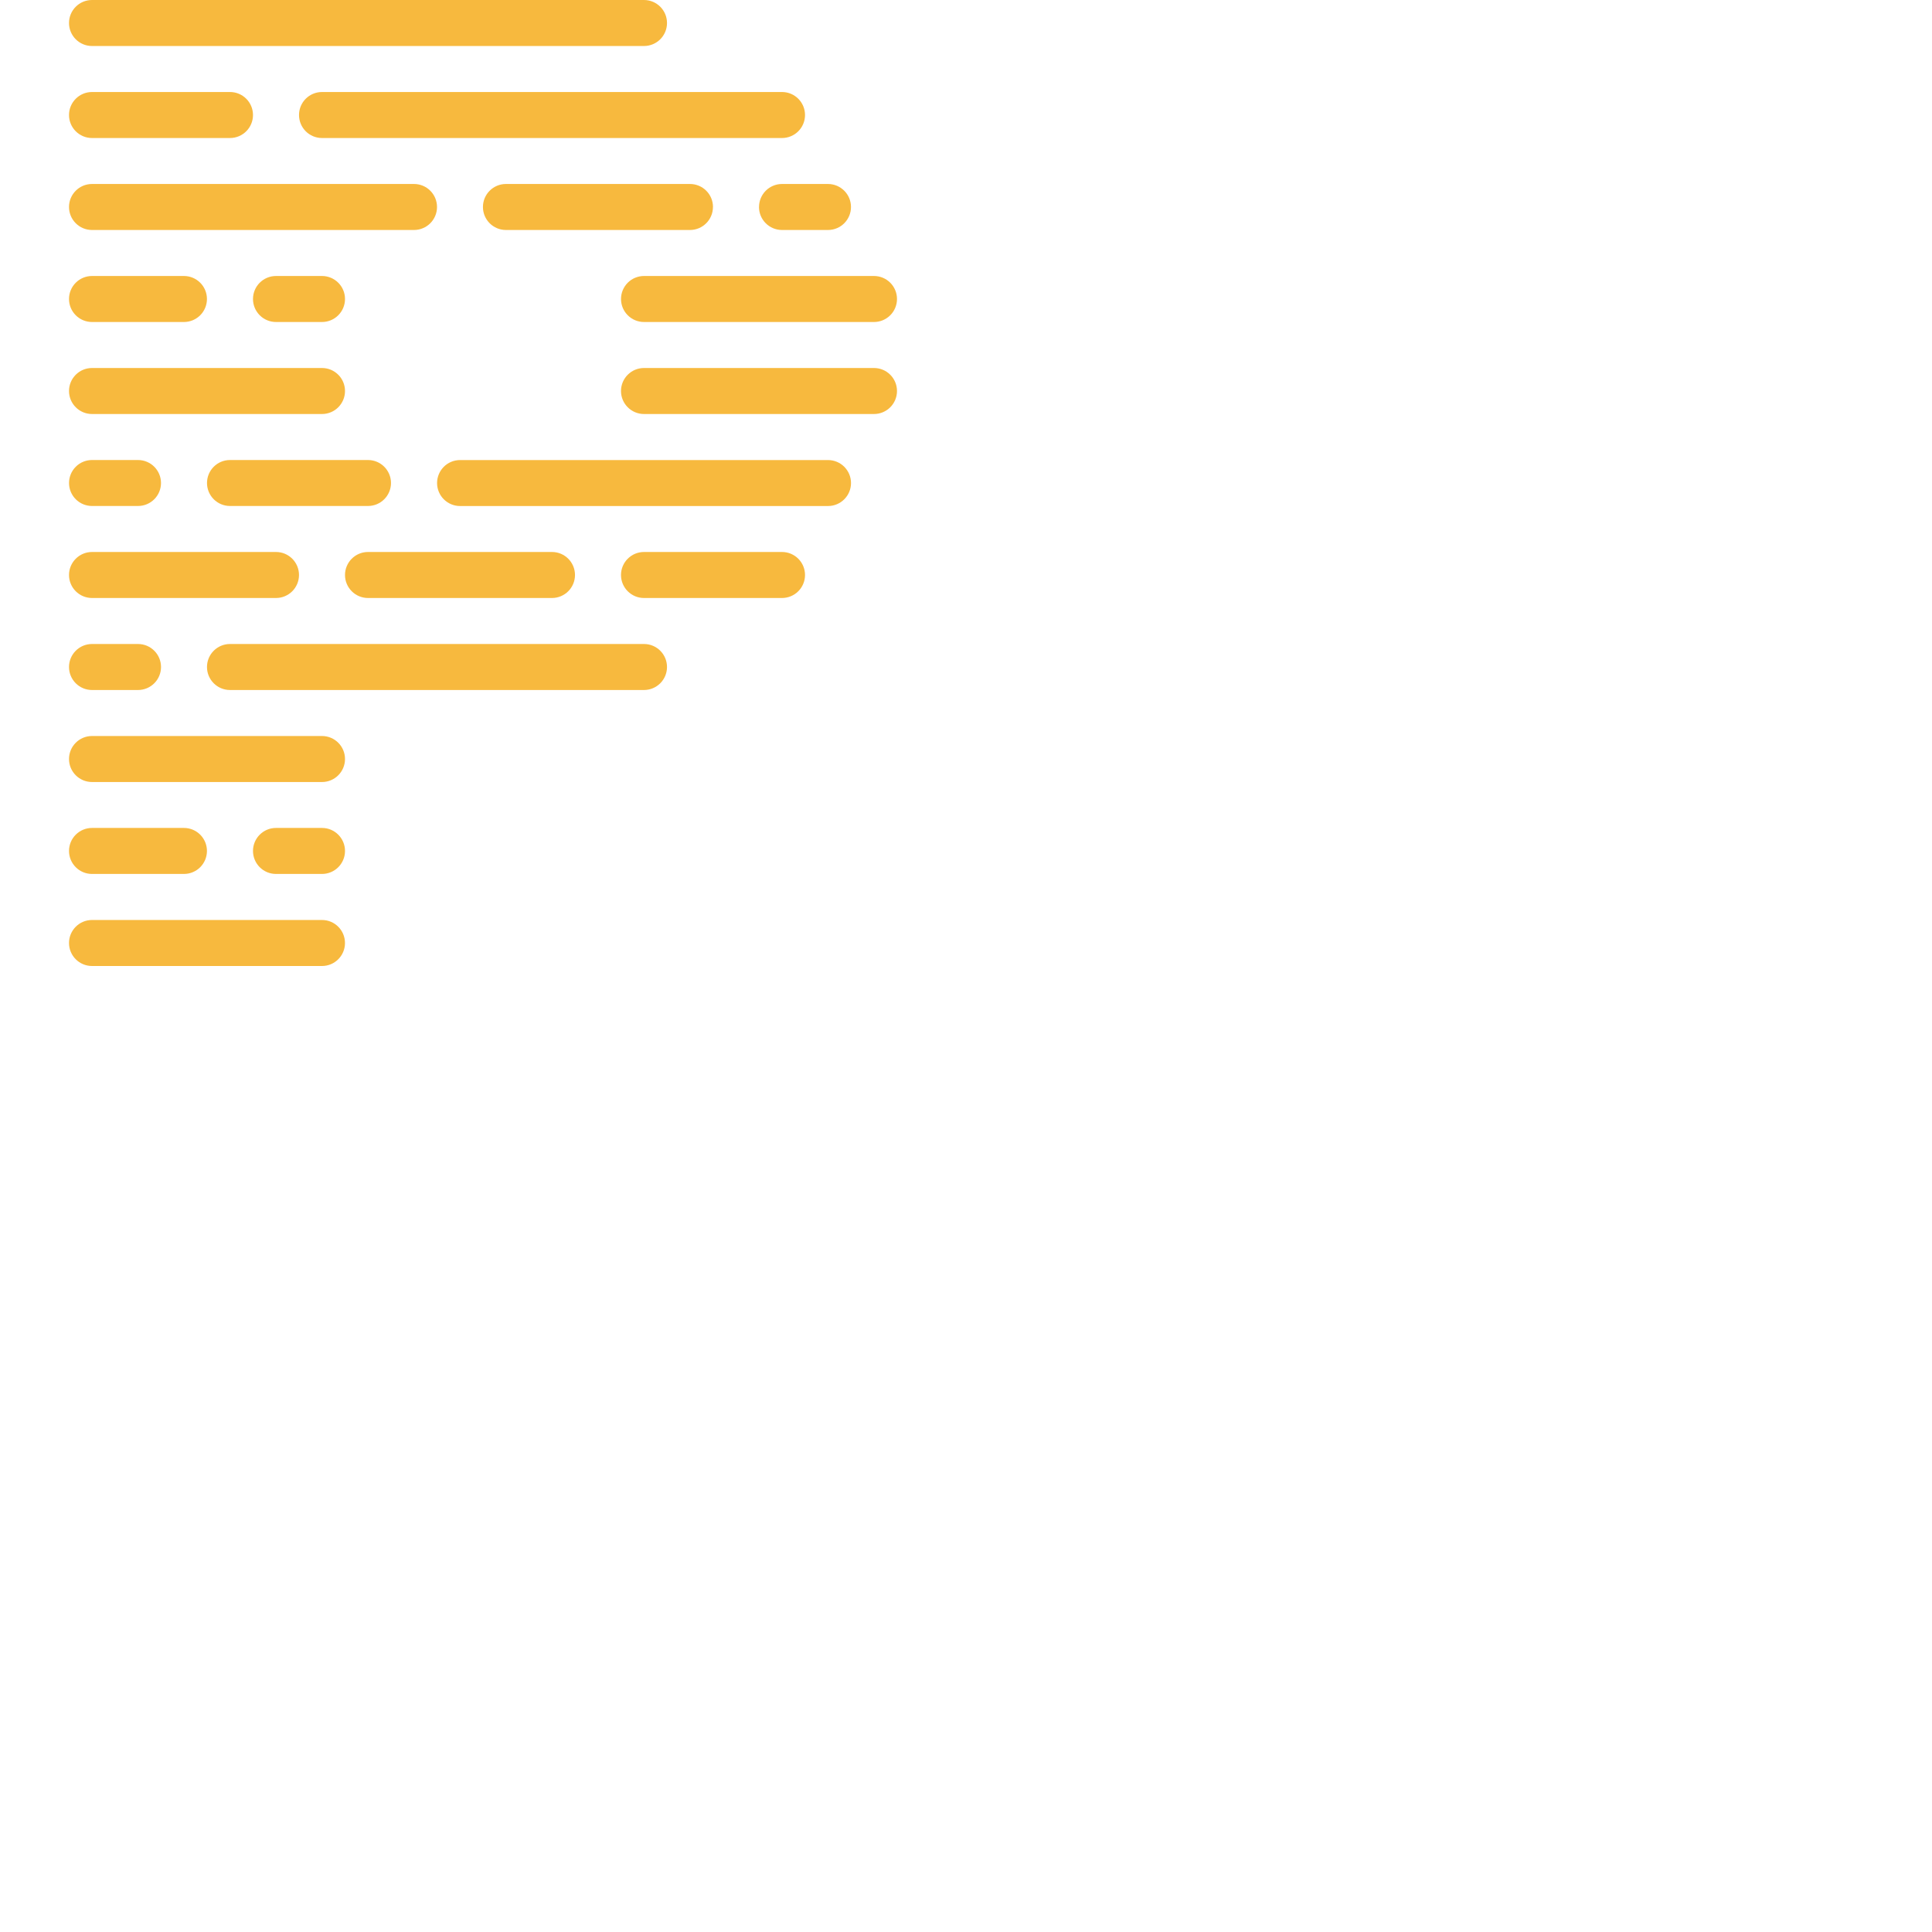
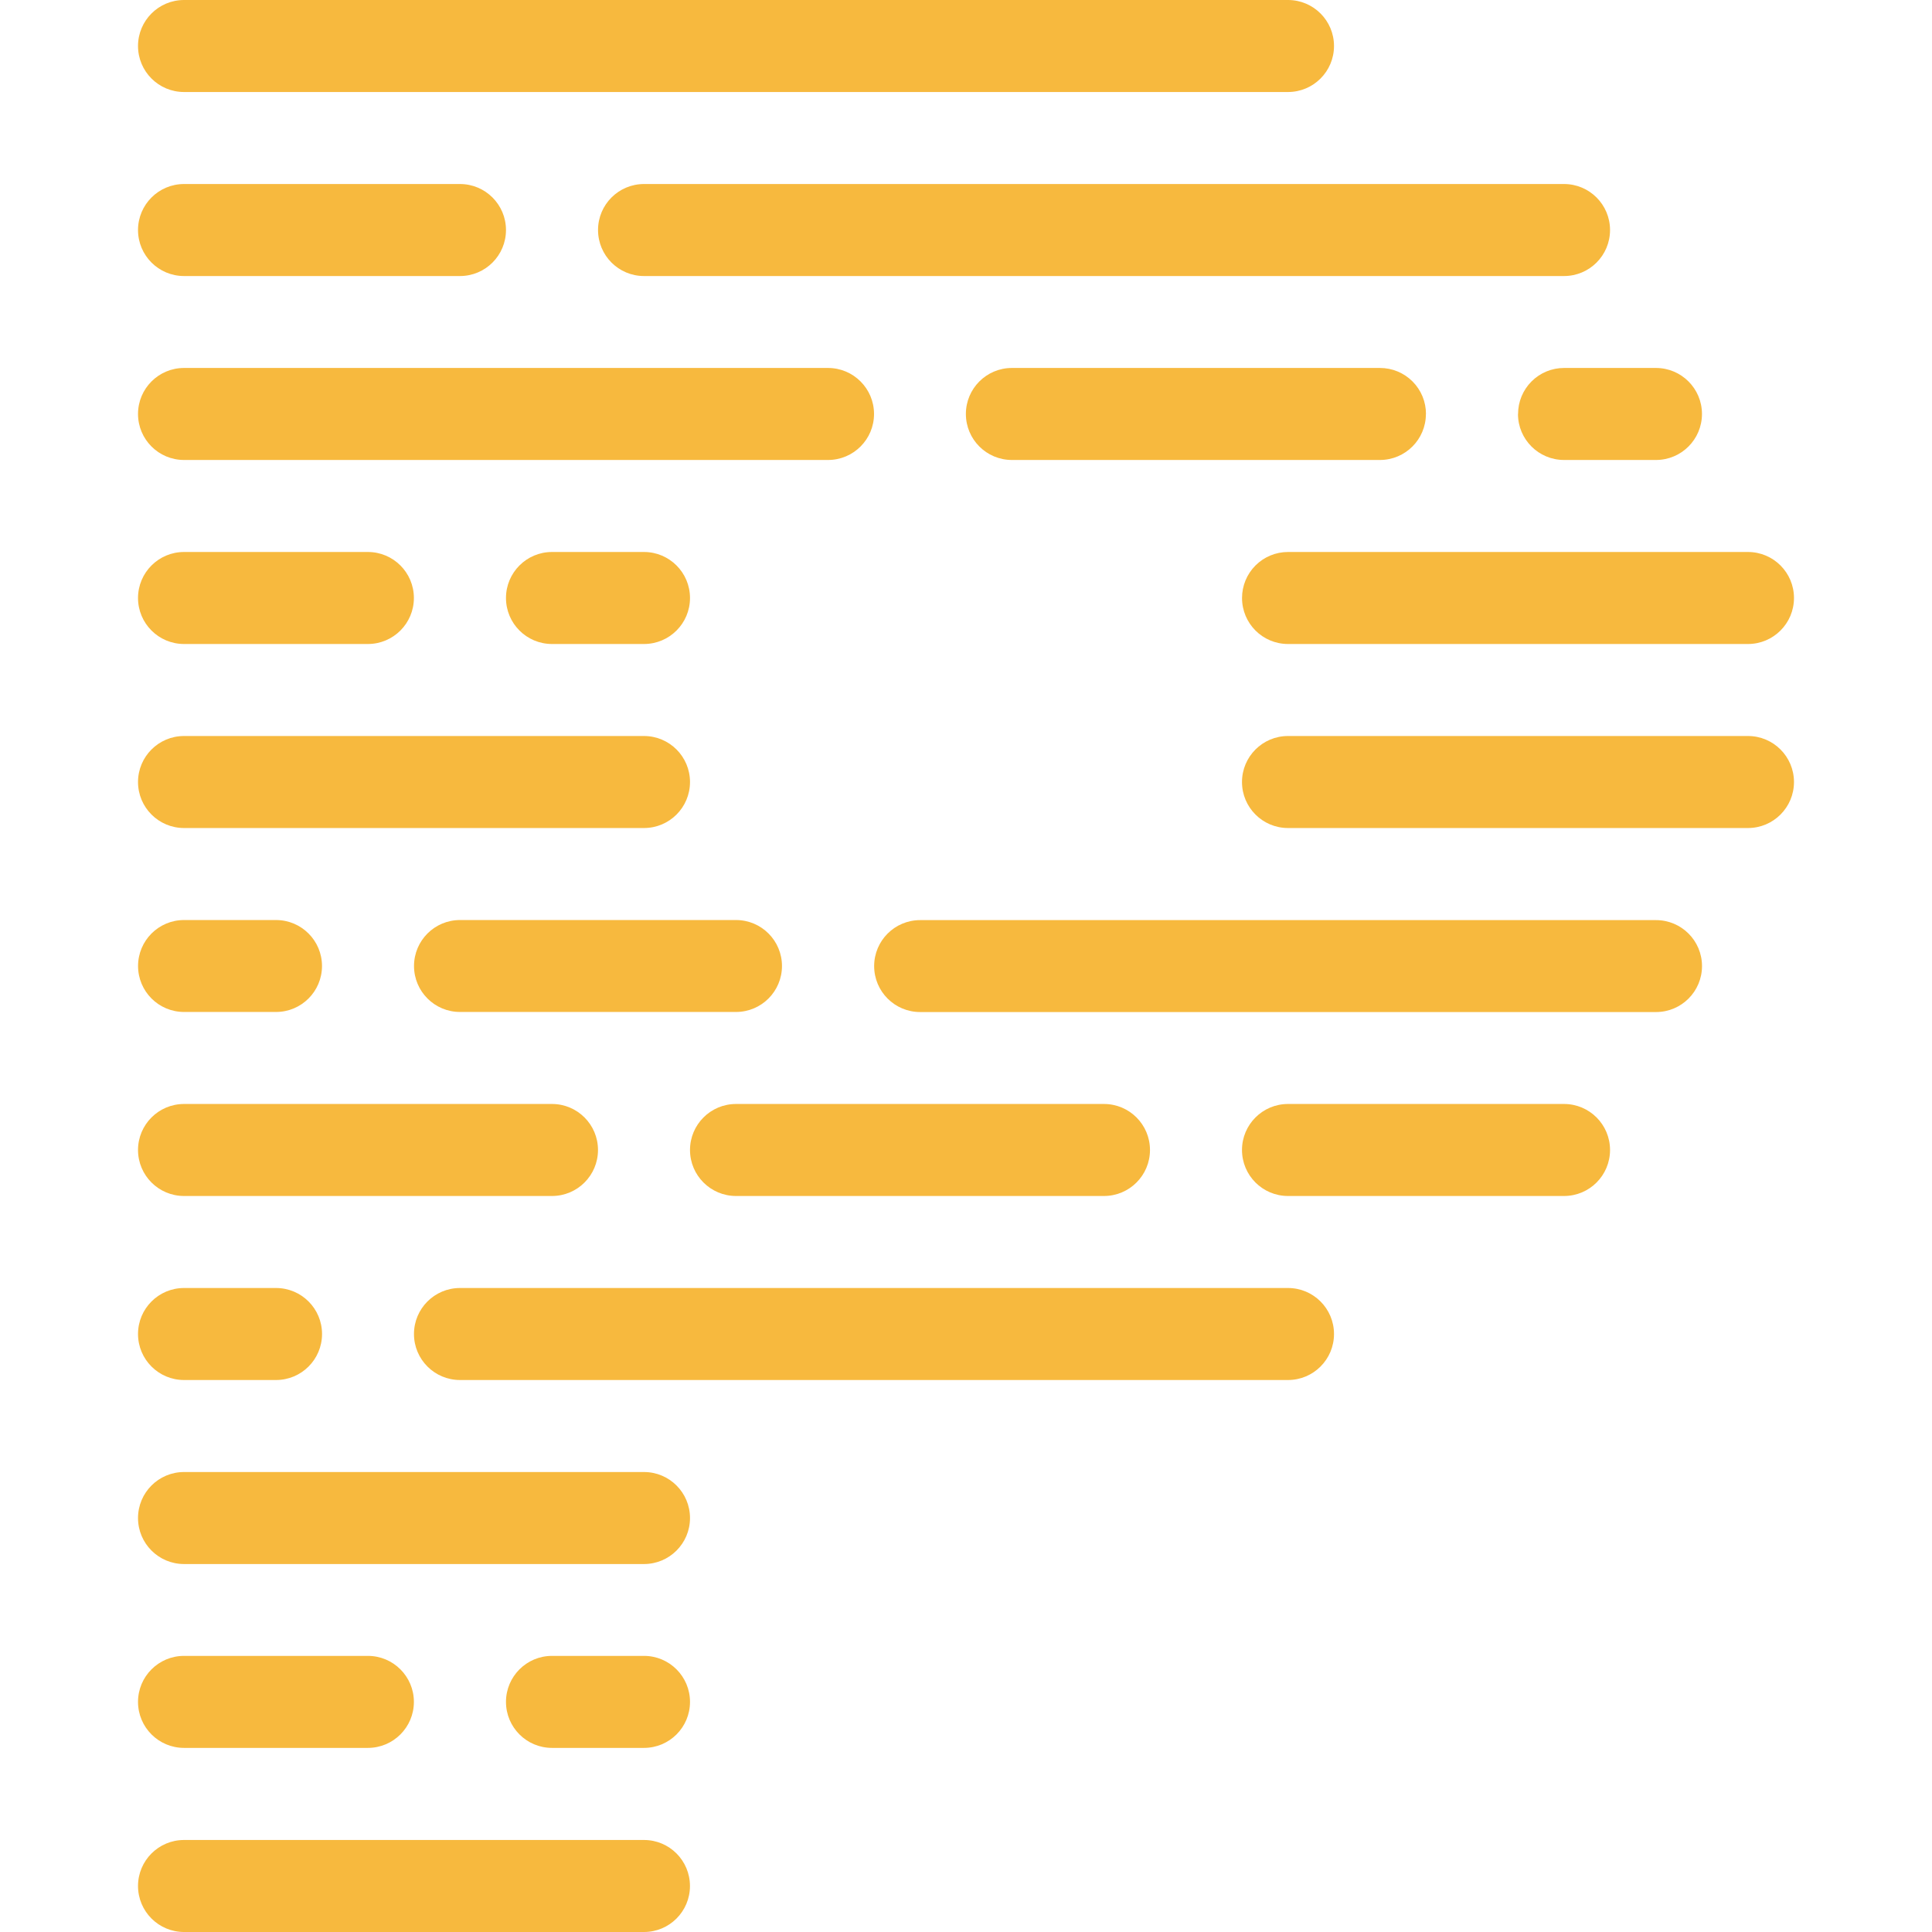
- <svg xmlns="http://www.w3.org/2000/svg" fill="#F7B93E" role="img" viewBox="0 0 48 48">
+ <svg xmlns="http://www.w3.org/2000/svg" fill="#F7B93E" role="img" viewBox="0 0 24 24">
  <path d="M8.571 23.429A.571.571 0 0 1 8 24H2.286a.571.571 0 0 1 0-1.143H8c.316 0 .571.256.571.572zM8 20.57H6.857a.571.571 0 0 0 0 1.143H8a.571.571 0 0 0 0-1.143zm-5.714 1.143H4.57a.571.571 0 0 0 0-1.143H2.286a.571.571 0 0 0 0 1.143zM8 18.286H2.286a.571.571 0 0 0 0 1.143H8a.571.571 0 0 0 0-1.143zM16 16H5.714a.571.571 0 0 0 0 1.143H16A.571.571 0 0 0 16 16zM2.286 17.143h1.143a.571.571 0 0 0 0-1.143H2.286a.571.571 0 0 0 0 1.143zm17.143-3.429H16a.571.571 0 0 0 0 1.143h3.429a.571.571 0 0 0 0-1.143zM9.143 14.857h4.571a.571.571 0 0 0 0-1.143H9.143a.571.571 0 0 0 0 1.143zm-6.857 0h4.571a.571.571 0 0 0 0-1.143H2.286a.571.571 0 0 0 0 1.143zM20.57 11.43H11.43a.571.571 0 0 0 0 1.142h9.142a.571.571 0 0 0 0-1.142zM9.714 12a.571.571 0 0 0-.571-.571H5.714a.571.571 0 0 0 0 1.142h3.429A.571.571 0 0 0 9.714 12zm-7.428.571h1.143a.571.571 0 0 0 0-1.142H2.286a.571.571 0 0 0 0 1.142zm19.428-3.428H16a.571.571 0 0 0 0 1.143h5.714a.571.571 0 0 0 0-1.143zM2.286 10.286H8a.571.571 0 0 0 0-1.143H2.286a.571.571 0 0 0 0 1.143zm13.143-2.857c0 .315.255.571.571.571h5.714a.571.571 0 0 0 0-1.143H16a.571.571 0 0 0-.571.572zm-8.572-.572a.571.571 0 0 0 0 1.143H8a.571.571 0 0 0 0-1.143H6.857zM2.286 8H4.57a.571.571 0 0 0 0-1.143H2.286a.571.571 0 0 0 0 1.143zm16.571-2.857c0 .315.256.571.572.571h1.142a.571.571 0 0 0 0-1.143H19.43a.571.571 0 0 0-.572.572zm-1.143 0a.571.571 0 0 0-.571-.572H12.57a.571.571 0 0 0 0 1.143h4.572a.571.571 0 0 0 .571-.571zm-15.428.571h8a.571.571 0 0 0 0-1.143h-8a.571.571 0 0 0 0 1.143zm5.143-2.857c0 .316.255.572.571.572h11.429a.571.571 0 0 0 0-1.143H8a.571.571 0 0 0-.571.571zm-5.143.572h3.428a.571.571 0 0 0 0-1.143H2.286a.571.571 0 0 0 0 1.143zm0-2.286H16A.571.571 0 0 0 16 0H2.286a.571.571 0 0 0 0 1.143z" />
</svg>
